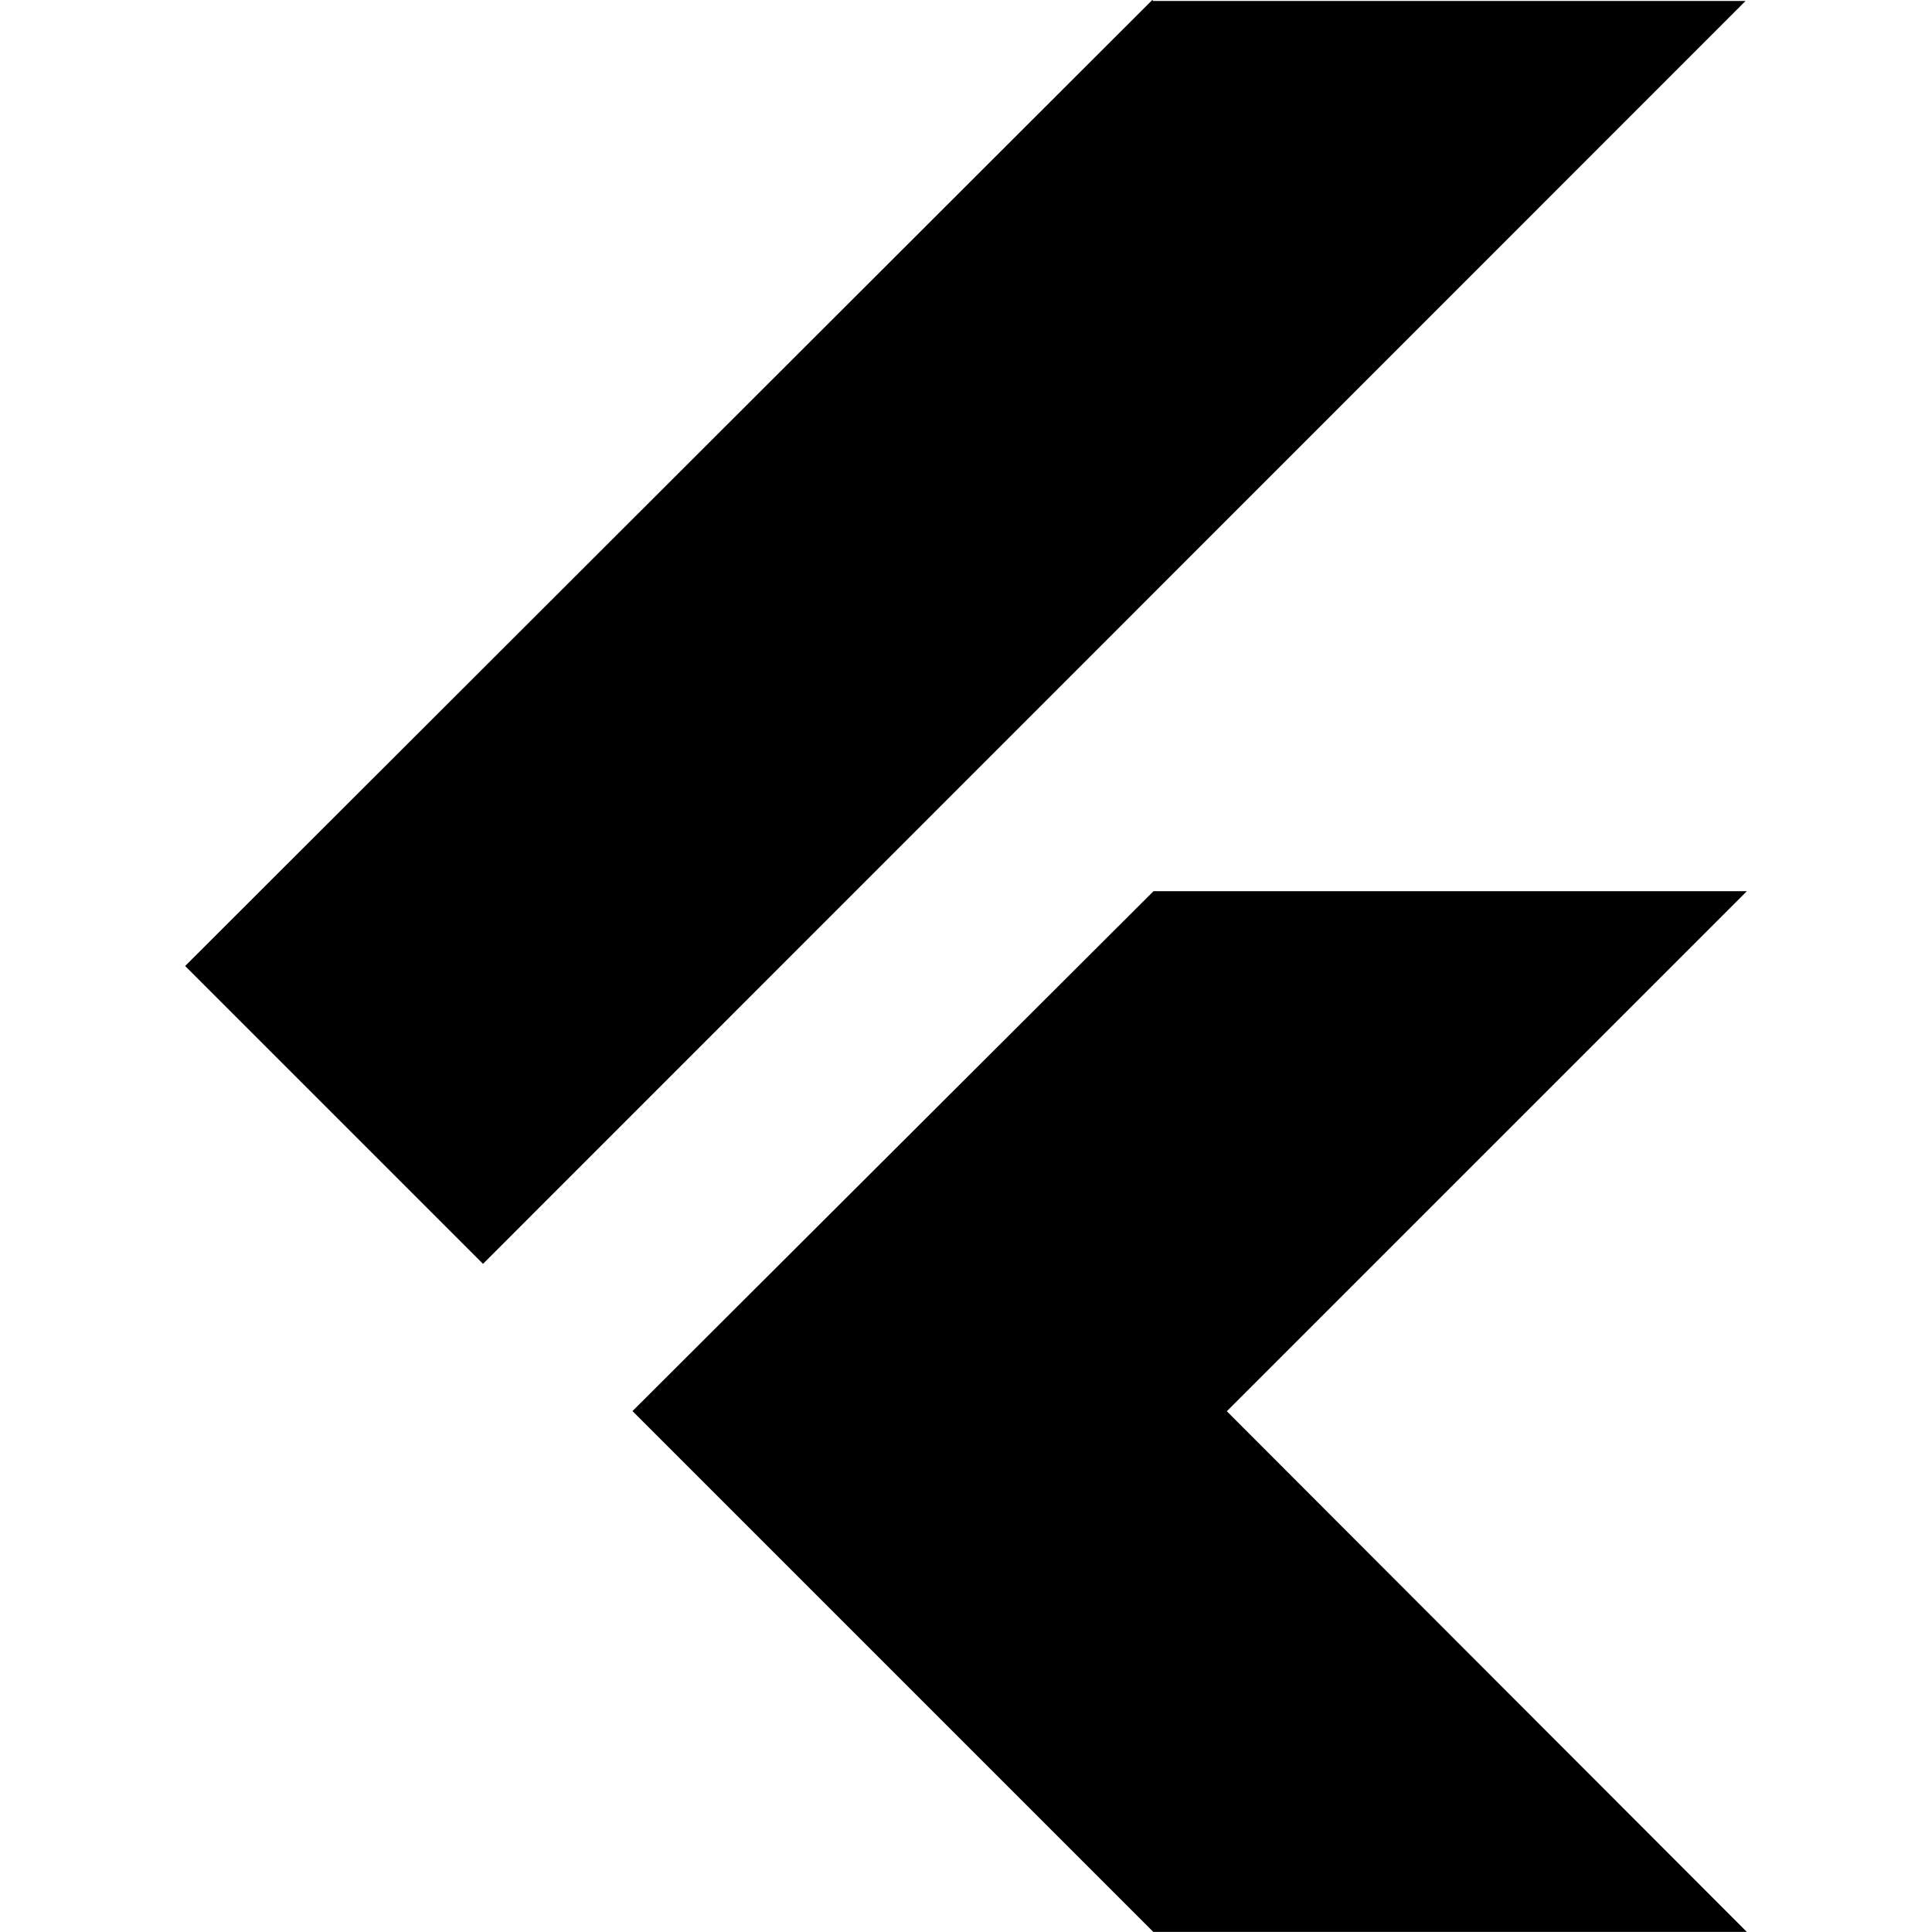
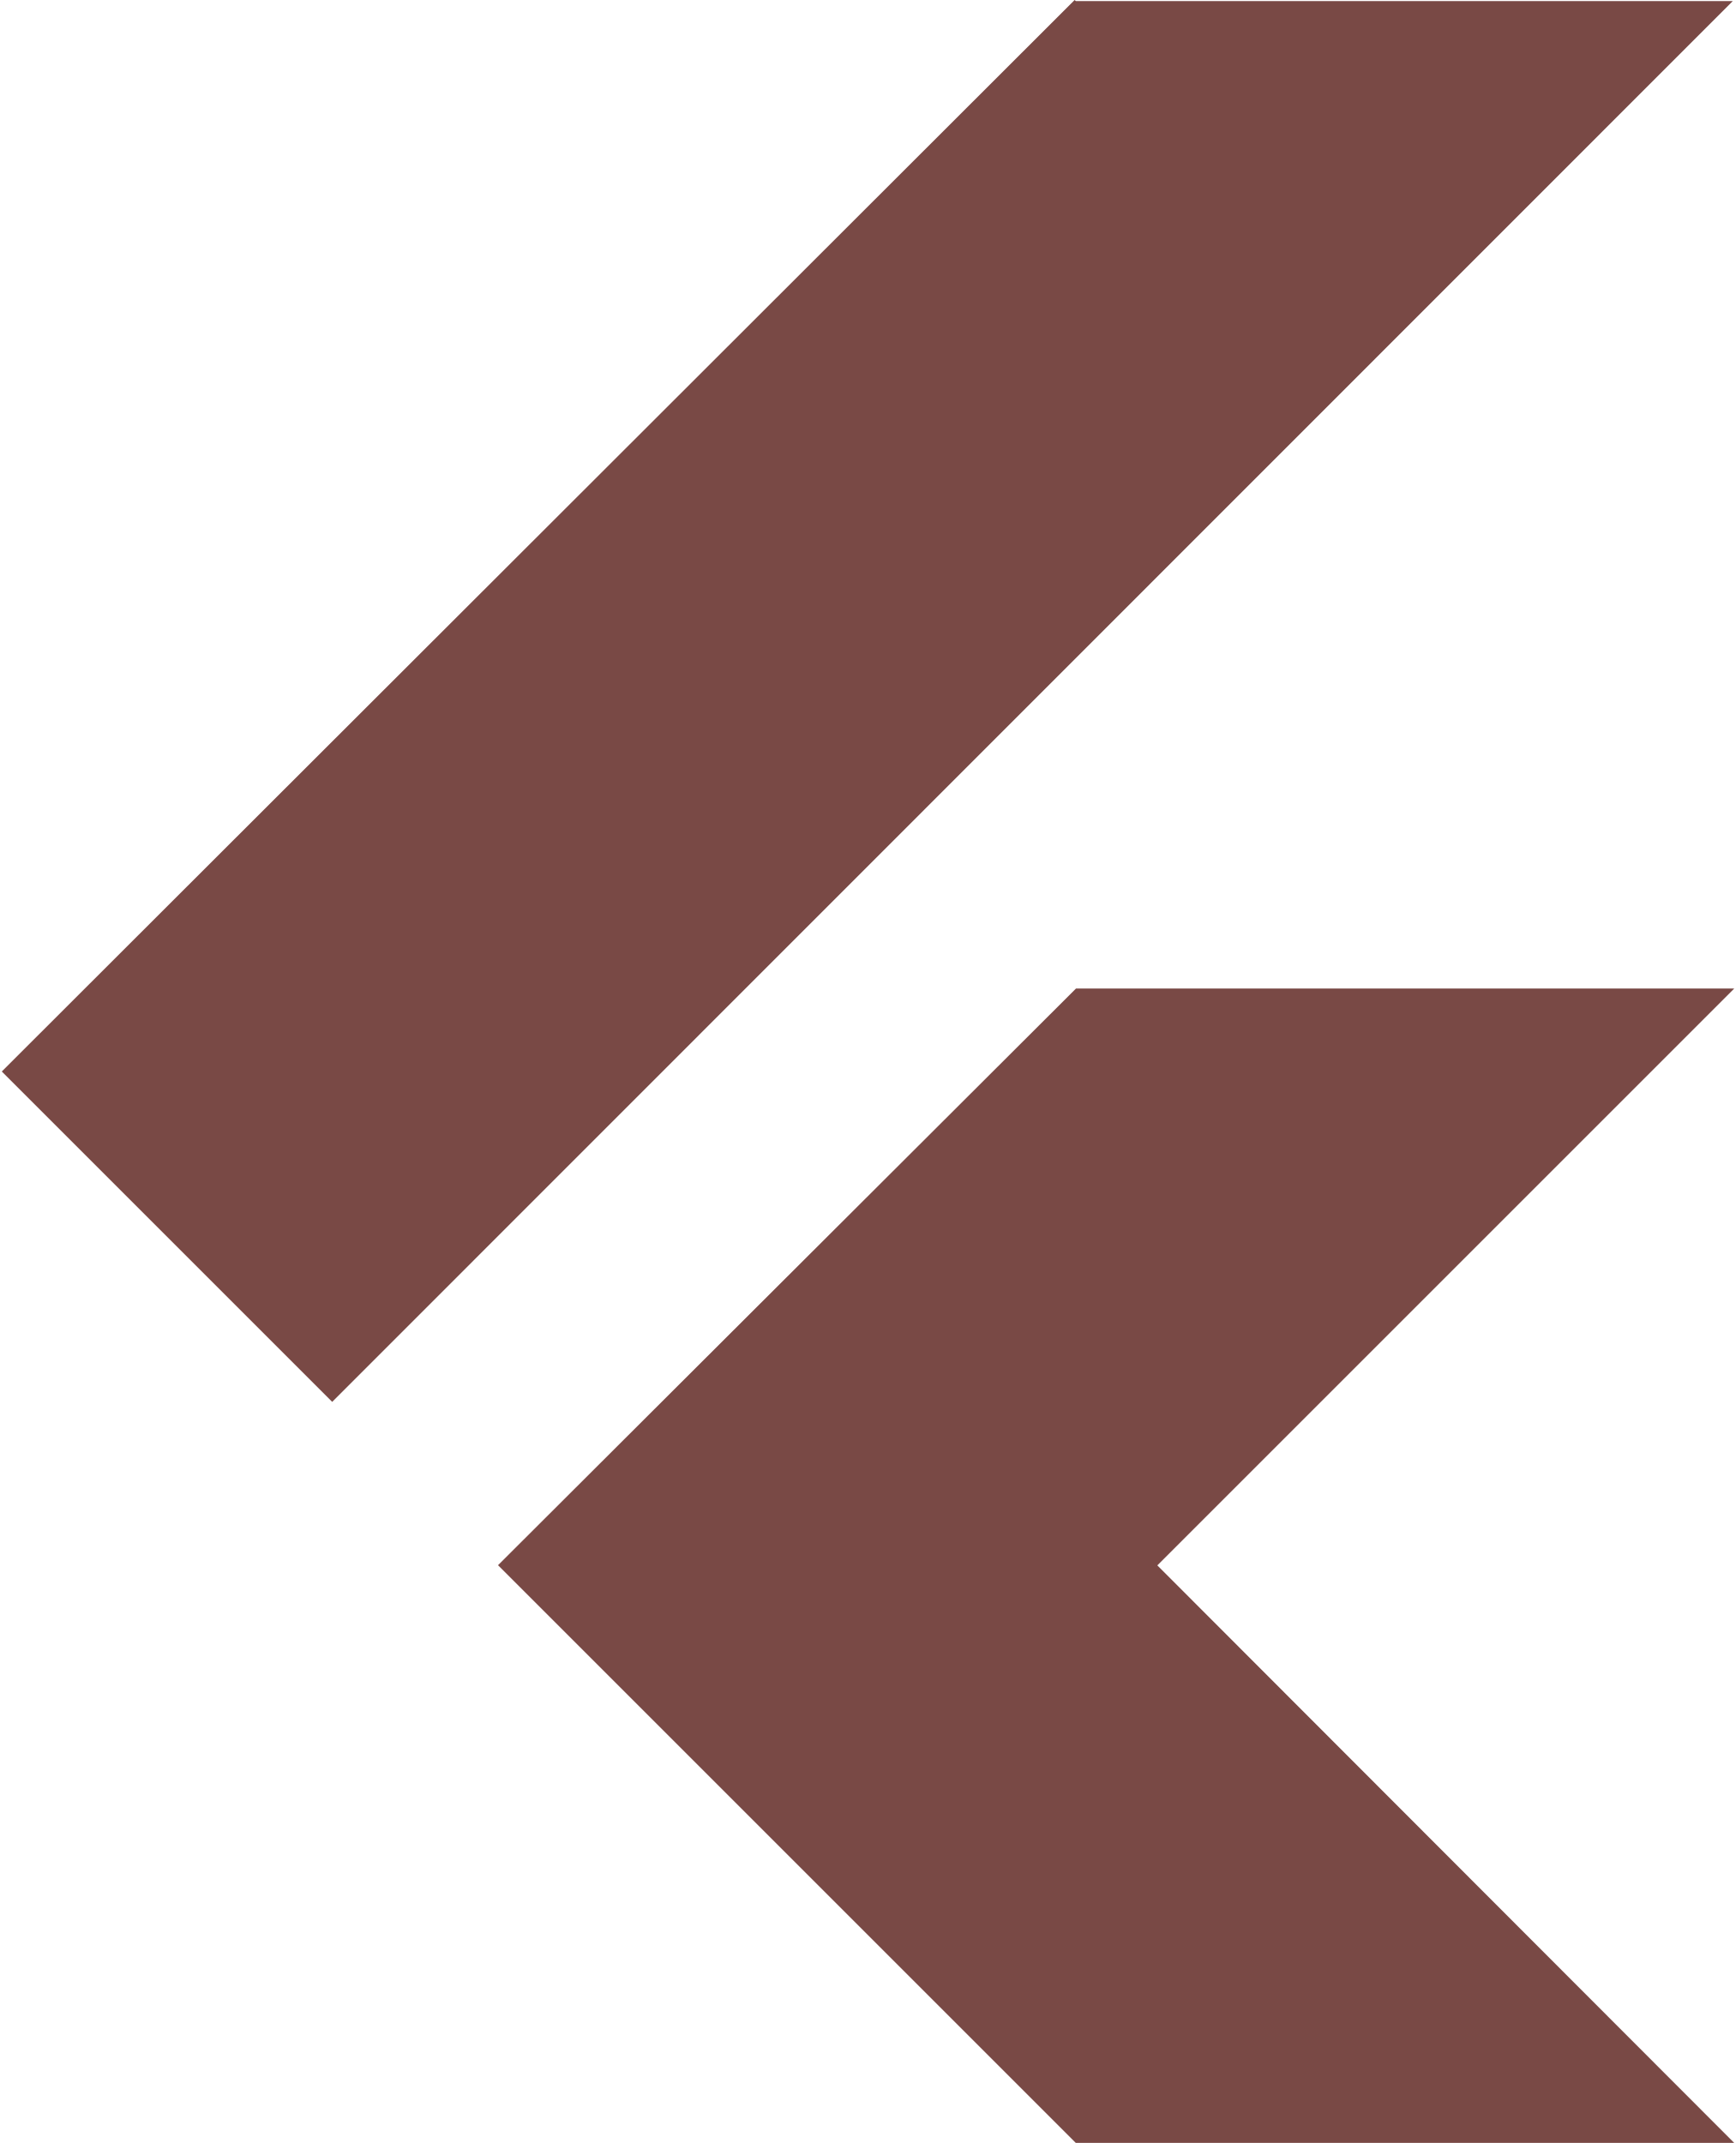
- <svg xmlns="http://www.w3.org/2000/svg" fill="#000000" width="800px" height="800px" viewBox="0 0 24 24" role="img">
-   <path d="M14.314 0L2.3 12 6 15.7 21.684.012h-7.357L14.314 0zm.014 11.072l-6.471 6.457 6.47 6.47H21.7l-6.46-6.468 6.46-6.46h-7.371z" />
+ <svg xmlns="http://www.w3.org/2000/svg" width="648" height="800" viewBox="0 0 648 800" fill="none">
+   <path d="M401.133 0L0.666 400L123.999 523.333L646.799 0.4H401.566L401.133 0ZM401.599 369.067L185.899 584.3L401.566 799.967H647.333L431.999 584.367L647.333 369.033H401.633L401.599 369.067Z" fill="#794945" />
</svg>
